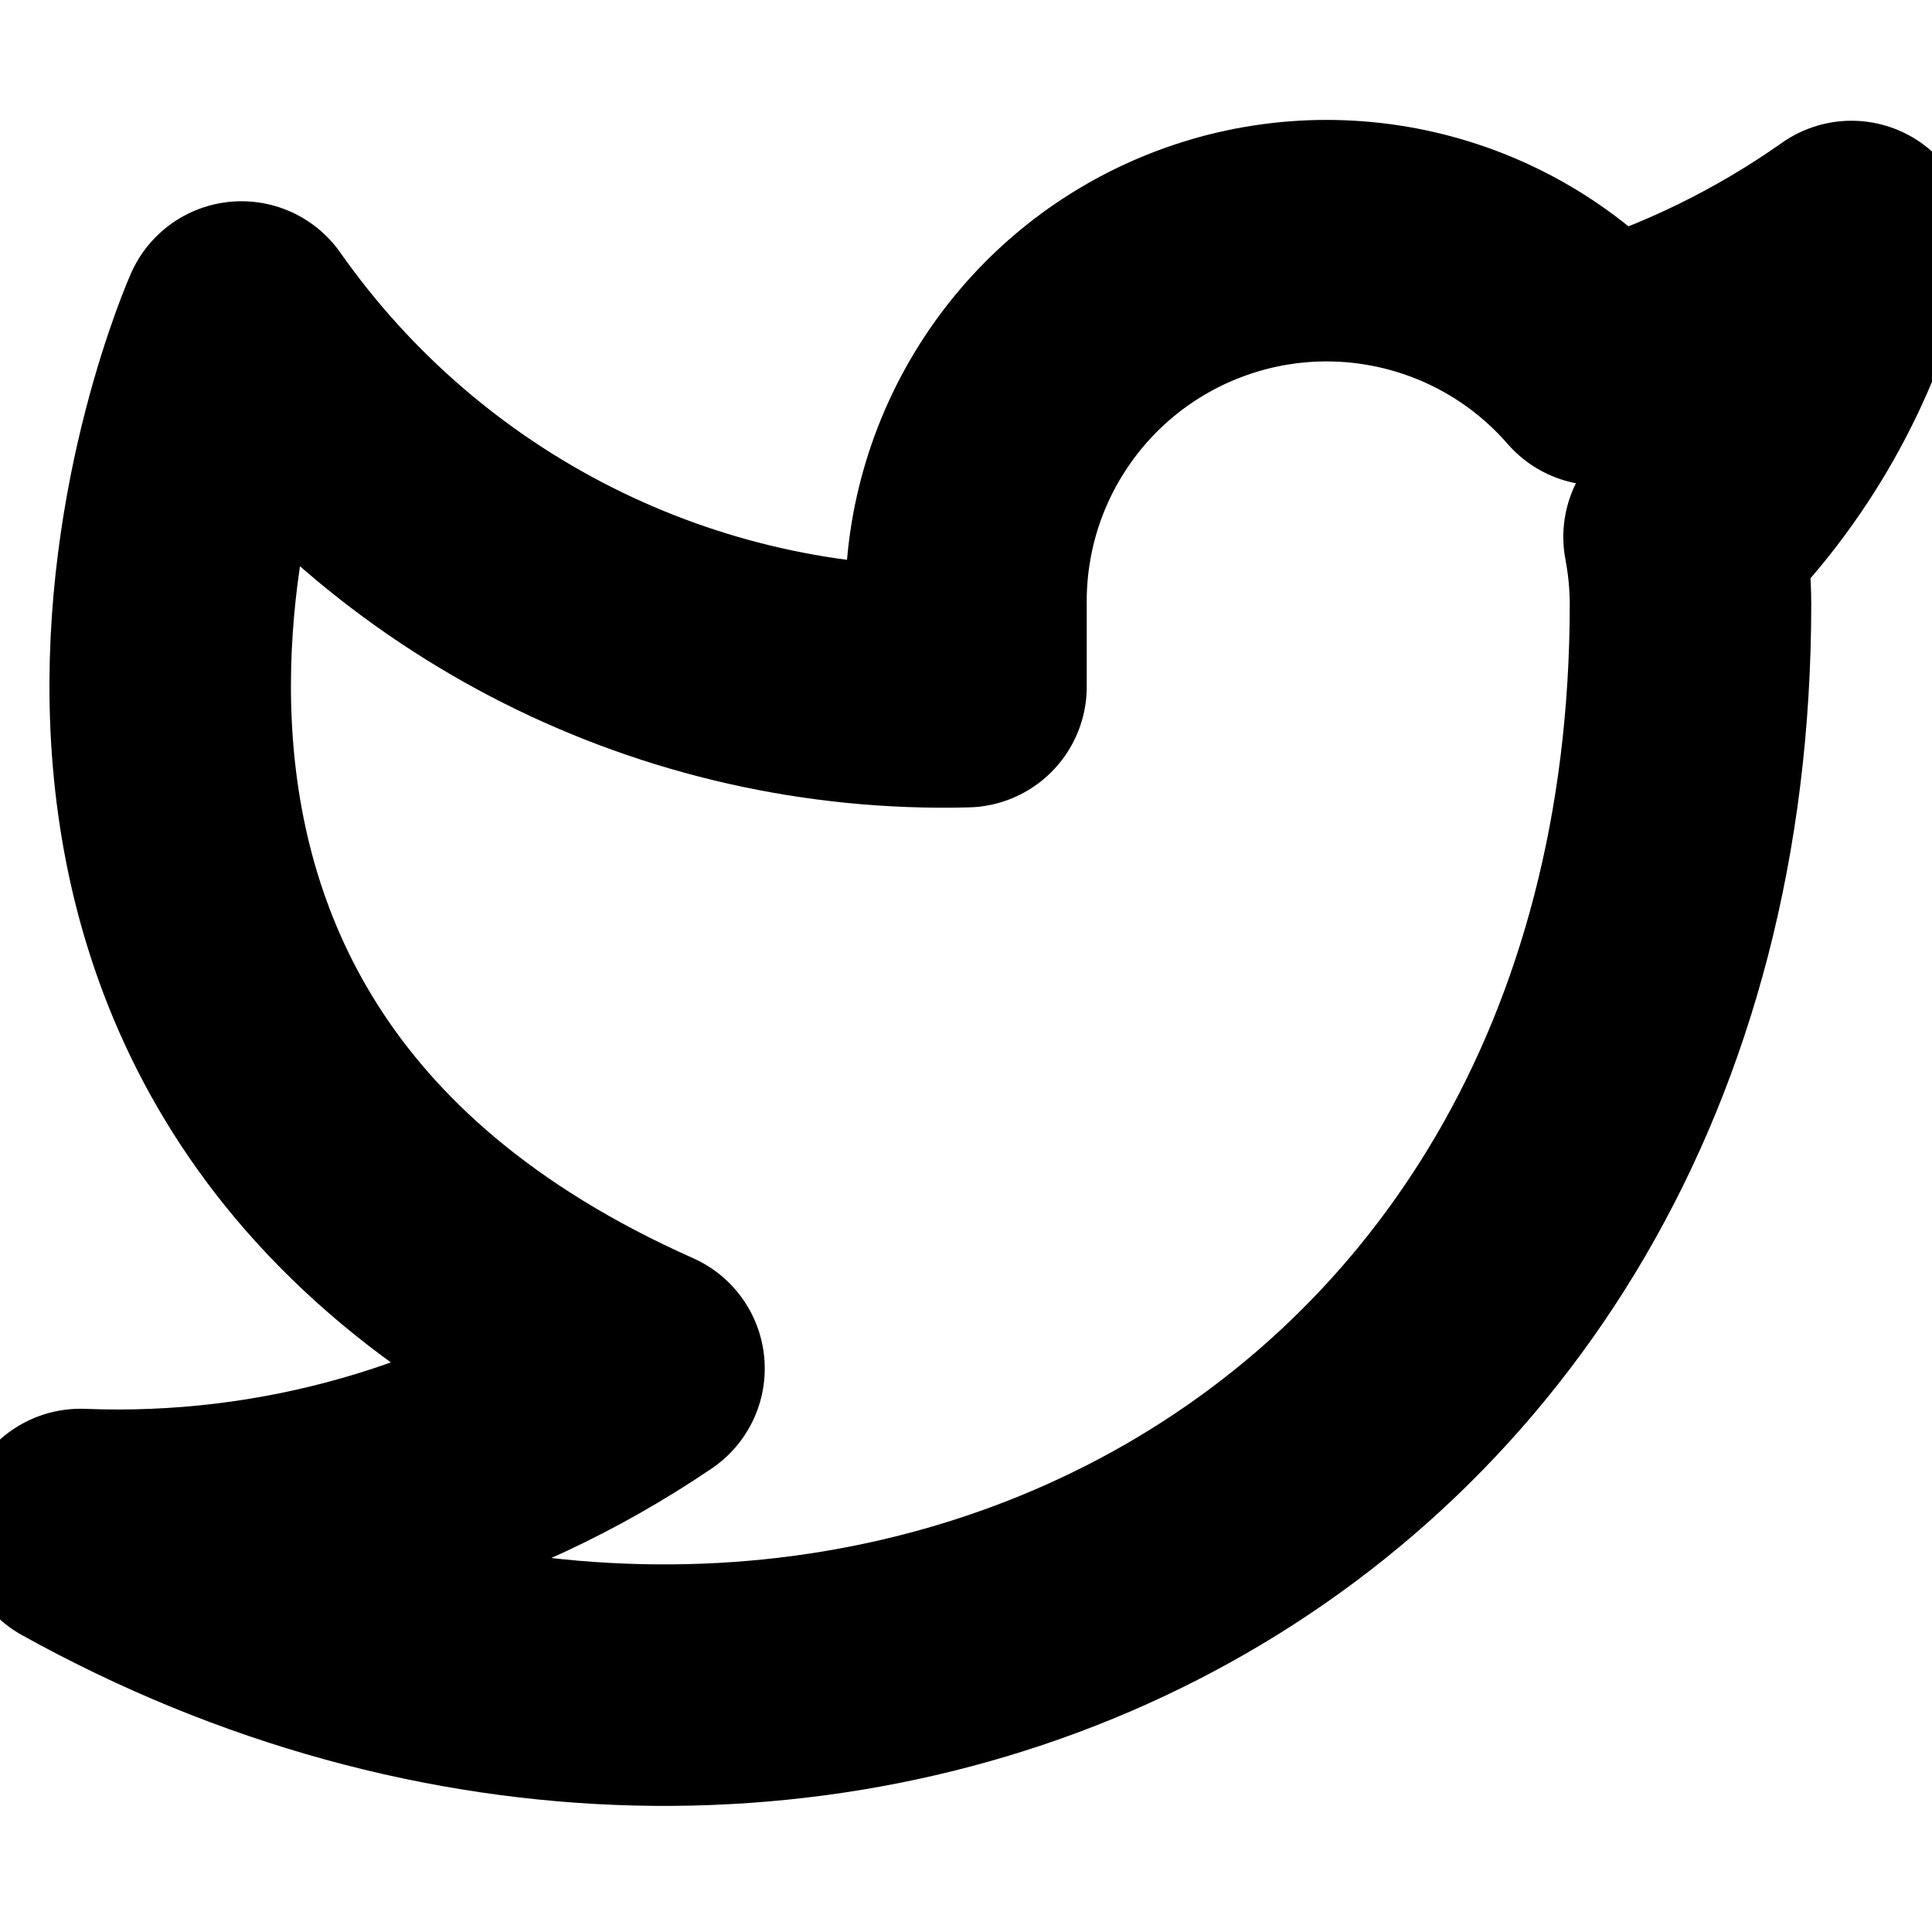
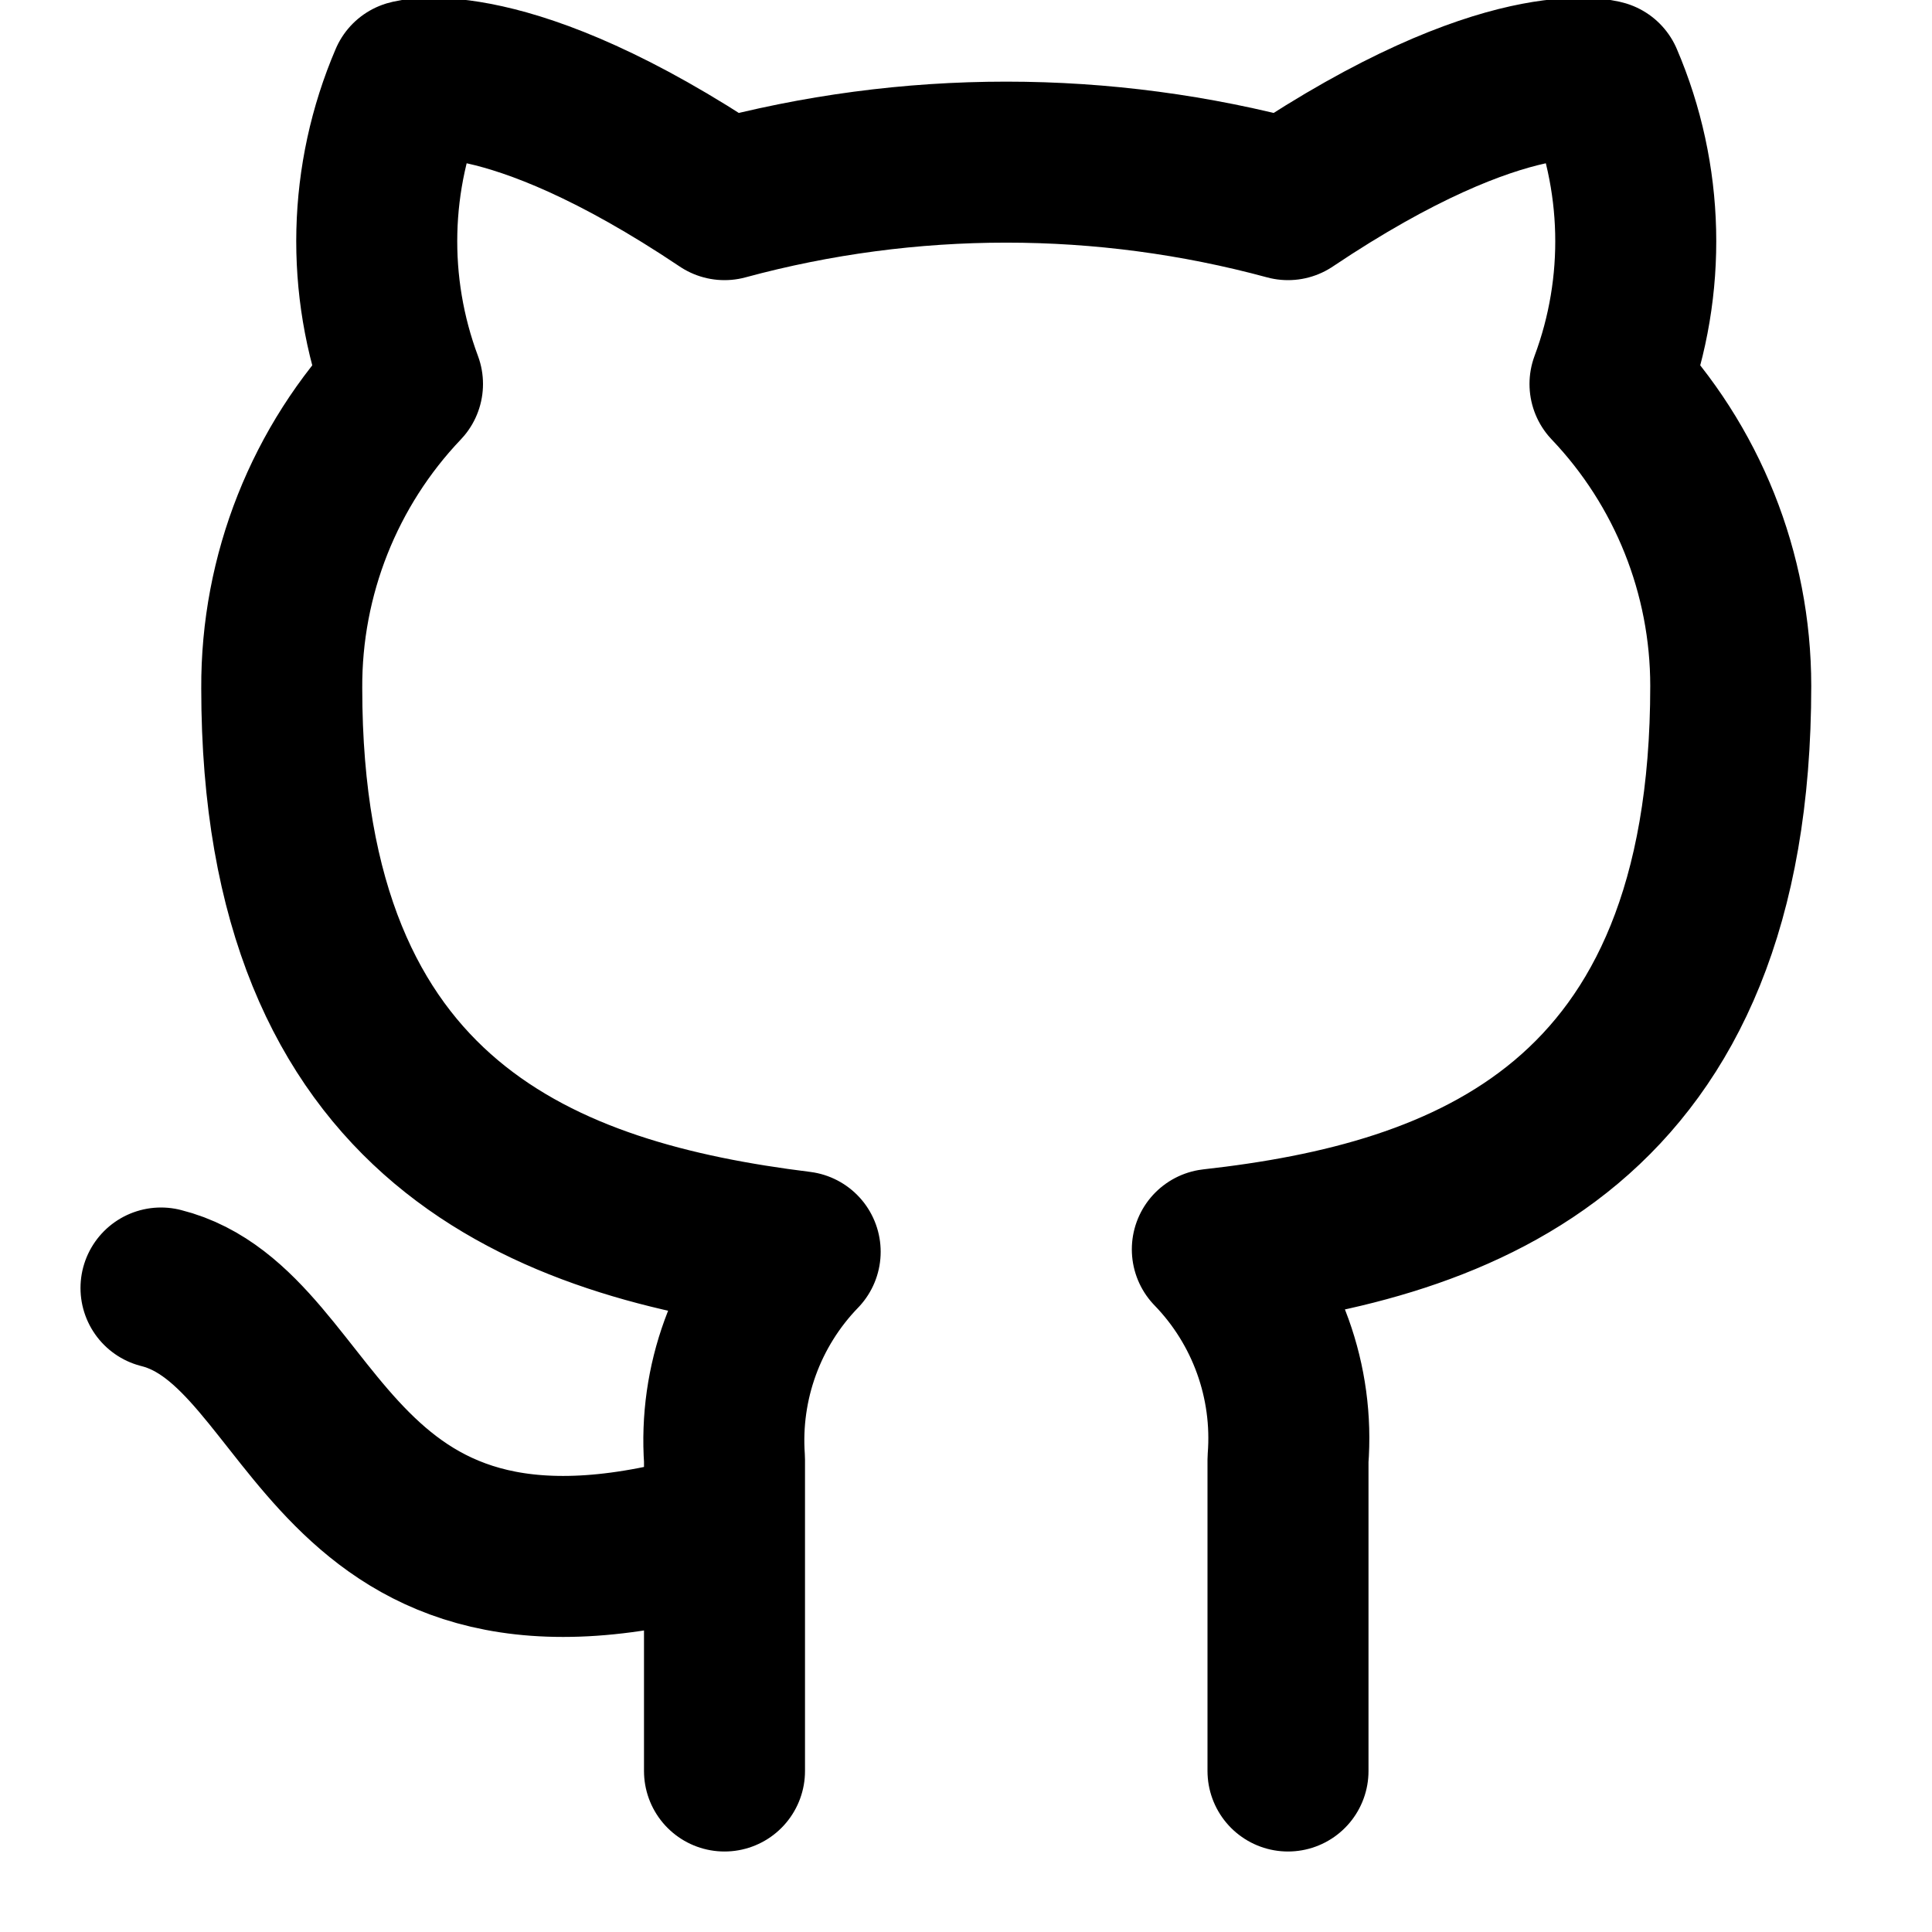
- <svg xmlns="http://www.w3.org/2000/svg" width="24" height="24" viewBox="0 0 24 24" fill="none" stroke="currentColor" stroke-width="3" stroke-linecap="round" stroke-linejoin="round" class="feather feather-twitter">
-   <path d="M23 3a10.9 10.9 0 0 1-3.14 1.53 4.48 4.48 0 0 0-7.86 3v1A10.66 10.66 0 0 1 3 4s-4 9 5 13a11.64 11.64 0 0 1-7 2c9 5 20 0 20-11.5a4.5 4.5 0 0 0-.08-.83A7.72 7.72 0 0 0 23 3z" />
+ <svg xmlns="http://www.w3.org/2000/svg" width="24" height="24" viewBox="0 0 24 24" fill="none" stroke="currentColor" stroke-width="2" stroke-linecap="round" stroke-linejoin="round" class="feather feather-github">
+   <path d="M9 19c-5 1.5-5-2.5-7-3m14 6v-3.87a3.37 3.37 0 0 0-.94-2.61c3.14-.35 6.44-1.54 6.44-7A5.44 5.44 0 0 0 20 4.77 5.07 5.07 0 0 0 19.91 1S18.73.65 16 2.48a13.38 13.38 0 0 0-7 0C6.27.65 5.09 1 5.09 1A5.07 5.07 0 0 0 5 4.77a5.44 5.44 0 0 0-1.5 3.78c0 5.42 3.3 6.61 6.44 7A3.37 3.37 0 0 0 9 18.13V22" />
</svg>
